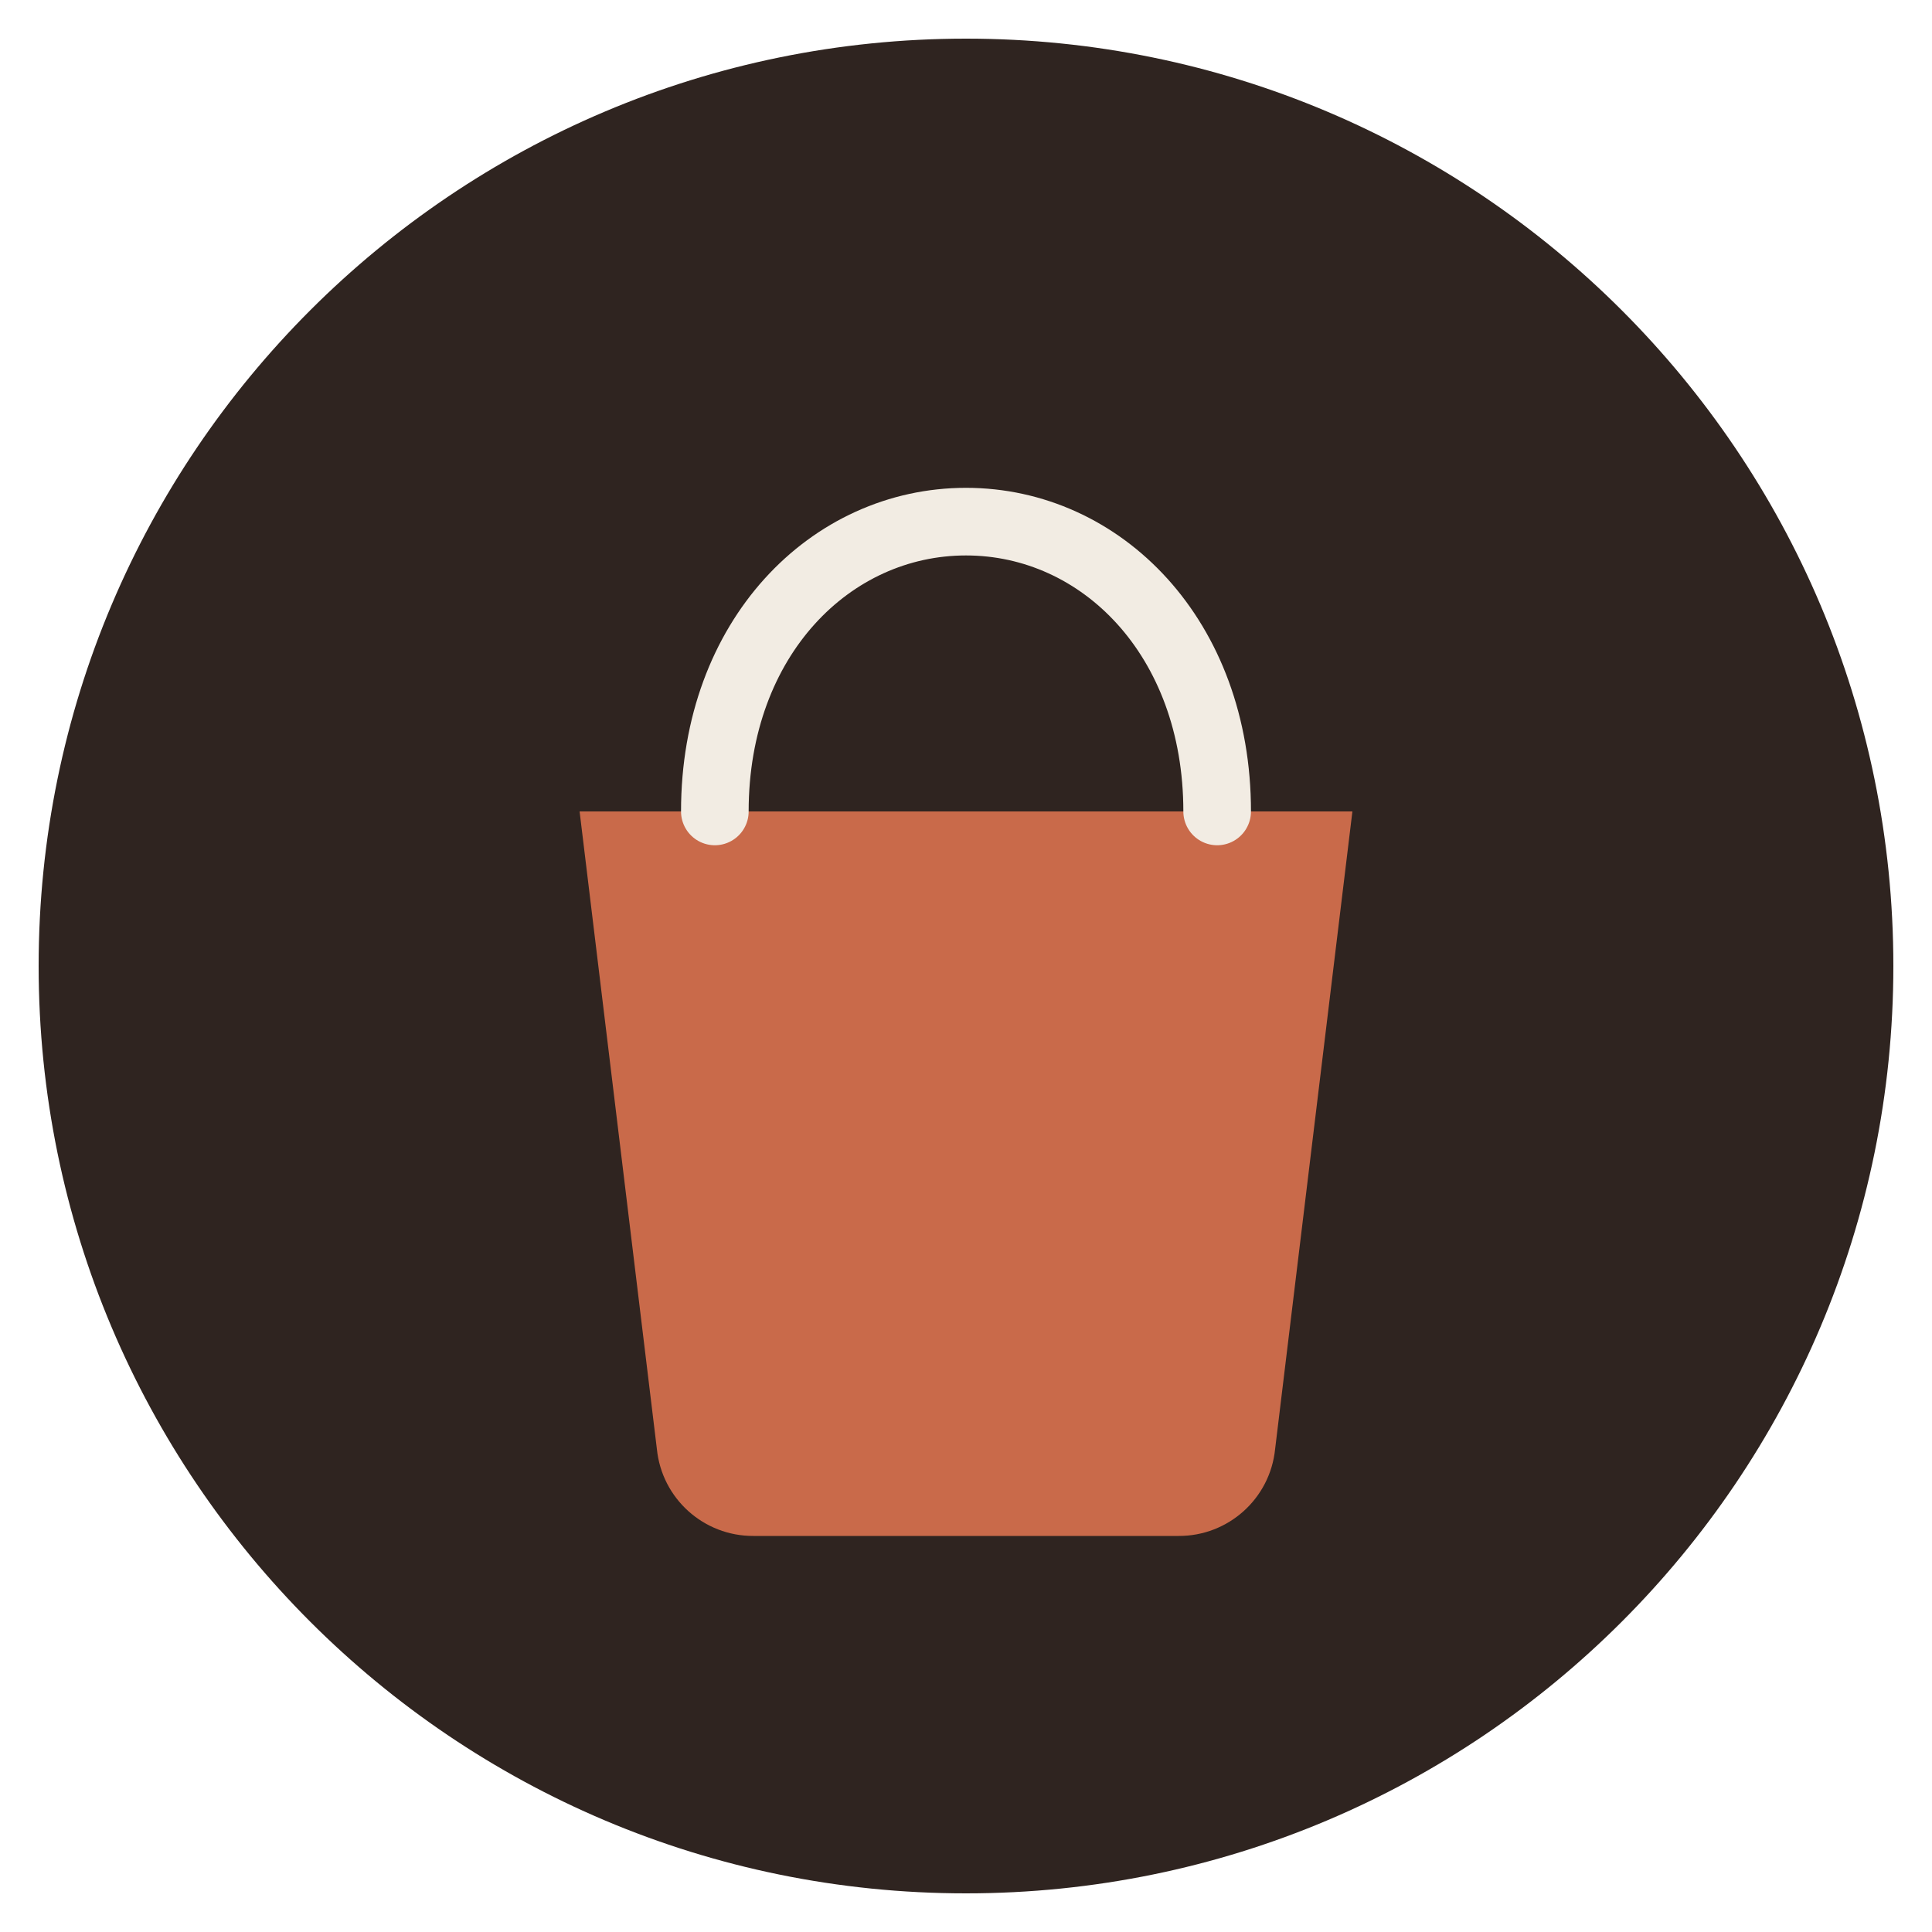
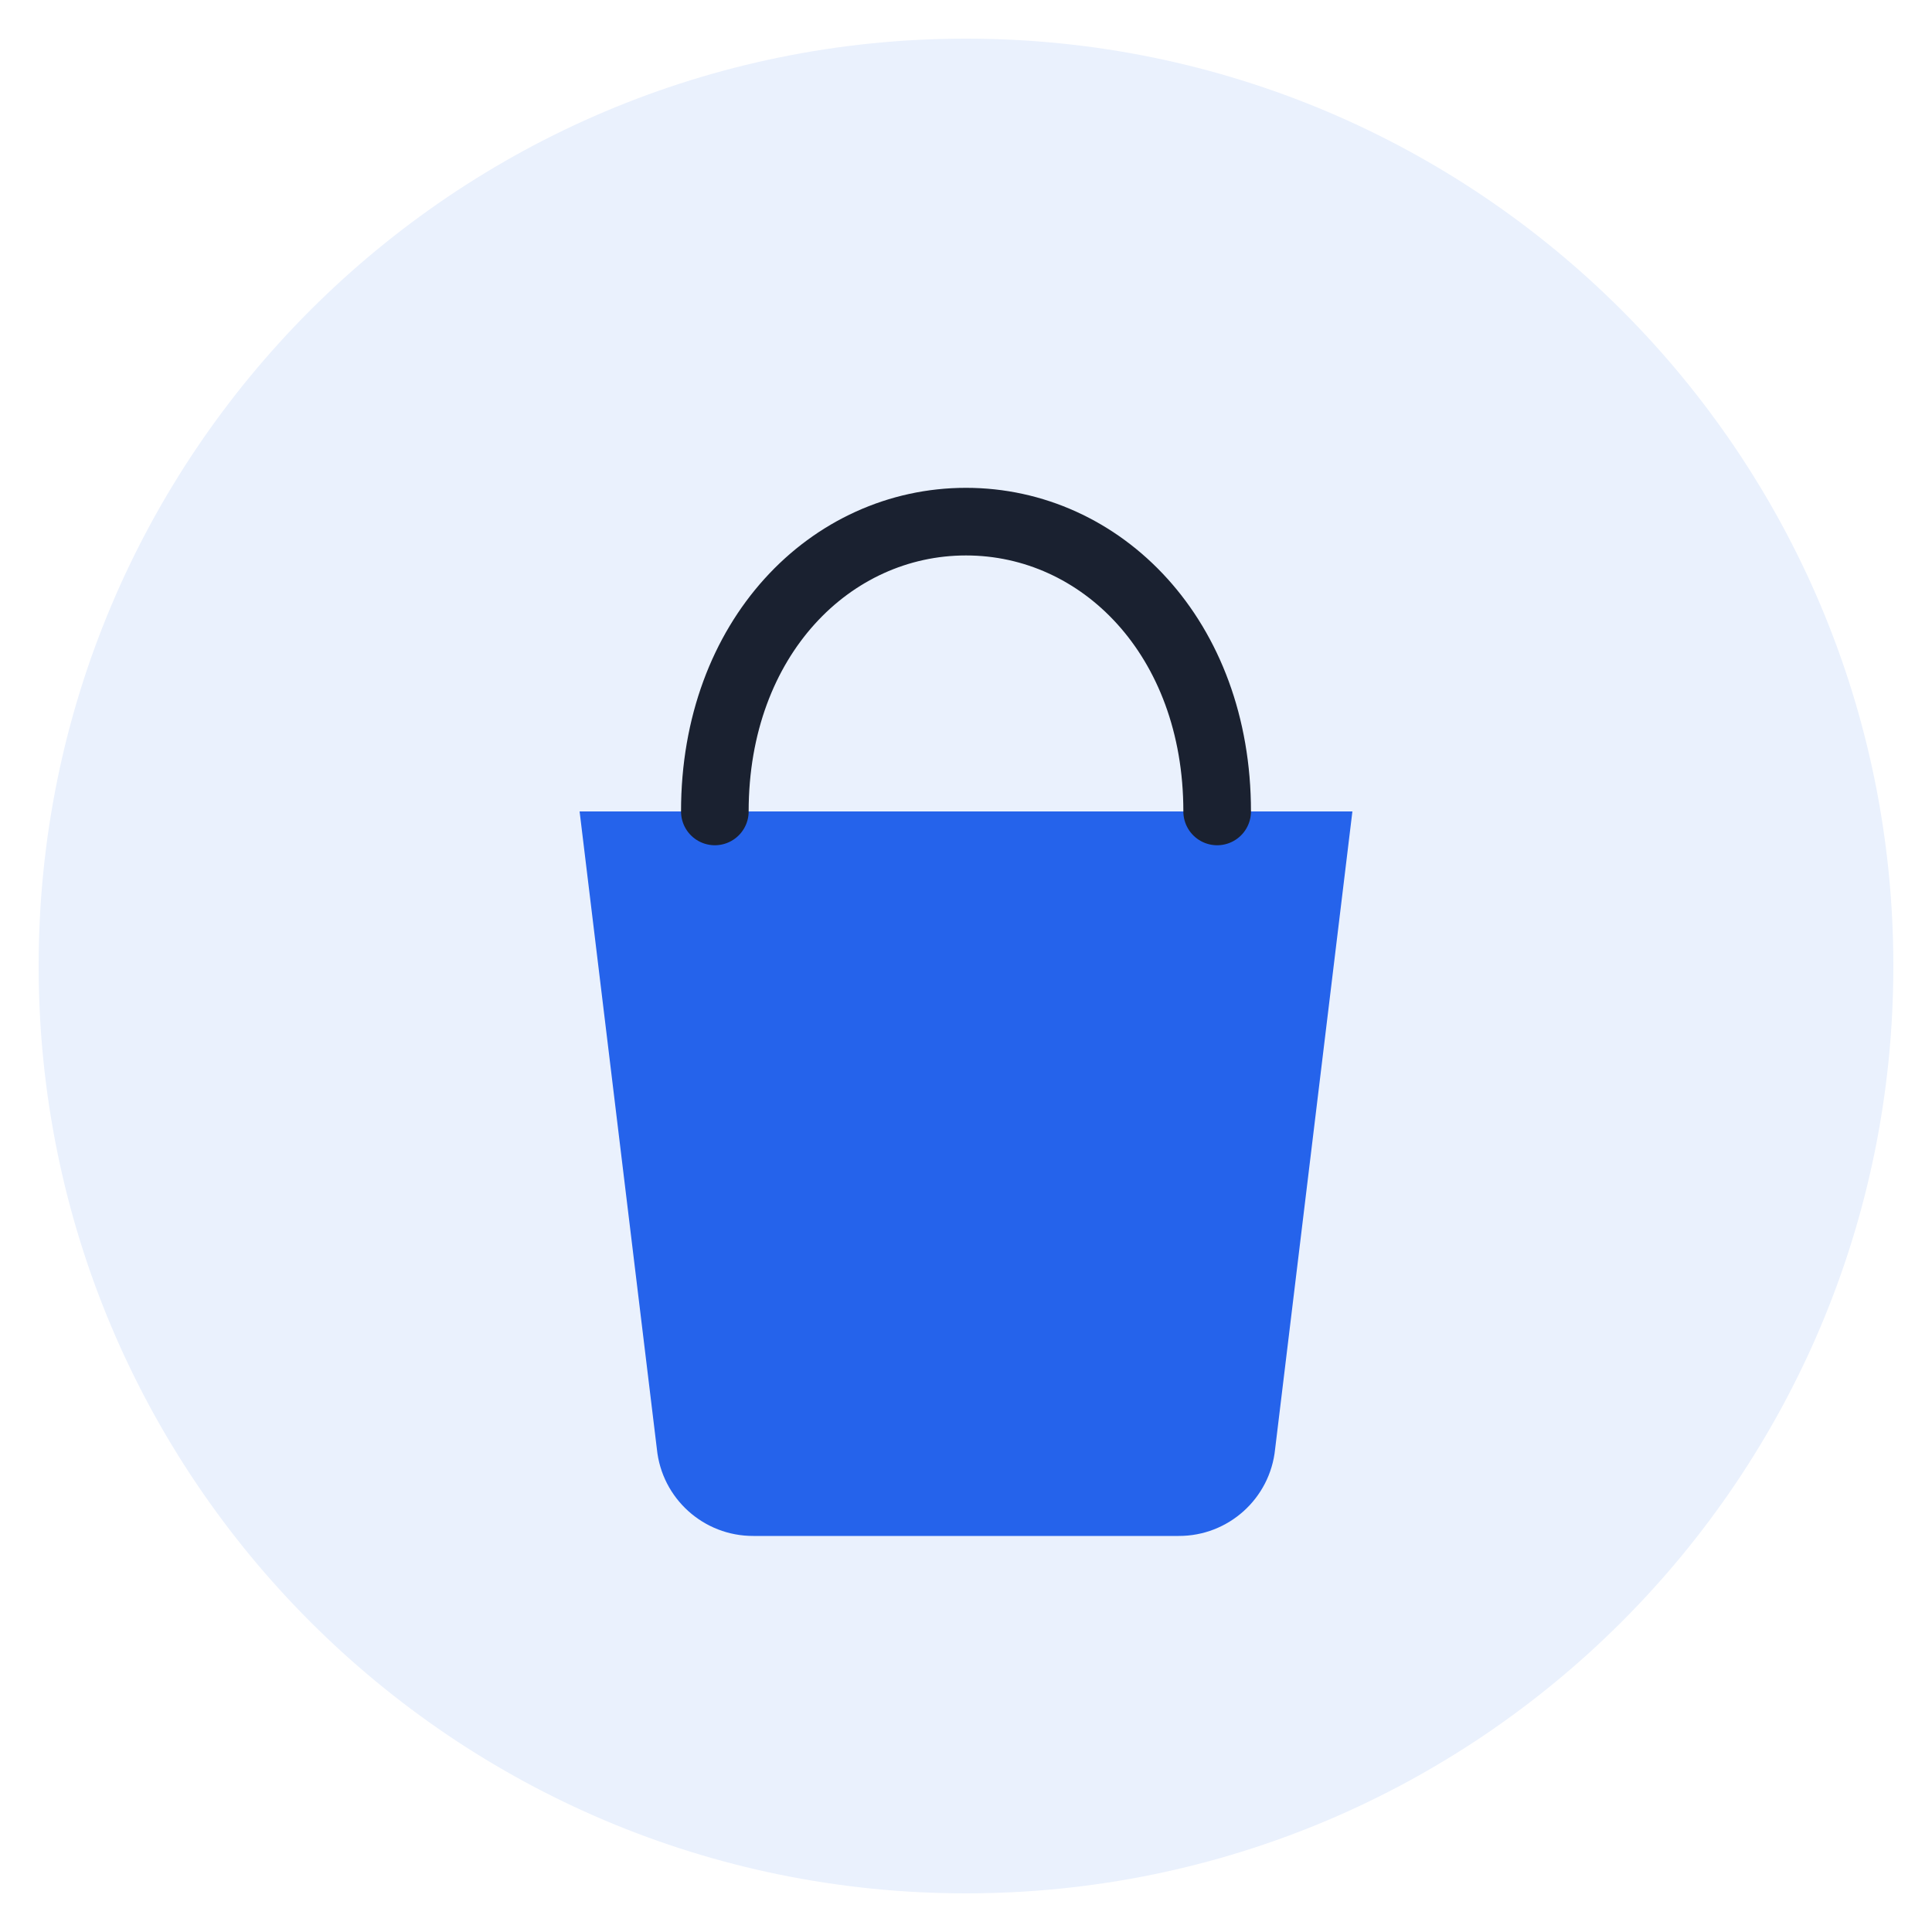
<svg xmlns="http://www.w3.org/2000/svg" viewBox="0 0 200 200" role="img" aria-label="Grocery item">
-   <circle cx="100" cy="100" r="96" fill="#2f2420" />
-   <path d="M60 84h80l-8 66a10 10 0 0 1-10 9H78a10 10 0 0 1-10-9z" fill="#c96a4a" />
-   <path d="M74 84c0-18 12-30 26-30s26 12 26 30" fill="none" stroke="#f2ece3" stroke-width="7" stroke-linecap="round" />
+   <circle cx="100" cy="100" r="96" fill="#eaf1fd" />
+   <path d="M60 84h80l-8 66a10 10 0 0 1-10 9H78a10 10 0 0 1-10-9z" fill="#2563eb" />
+   <path d="M74 84c0-18 12-30 26-30s26 12 26 30" fill="none" stroke="#1a2130" stroke-width="7" stroke-linecap="round" />
</svg>
